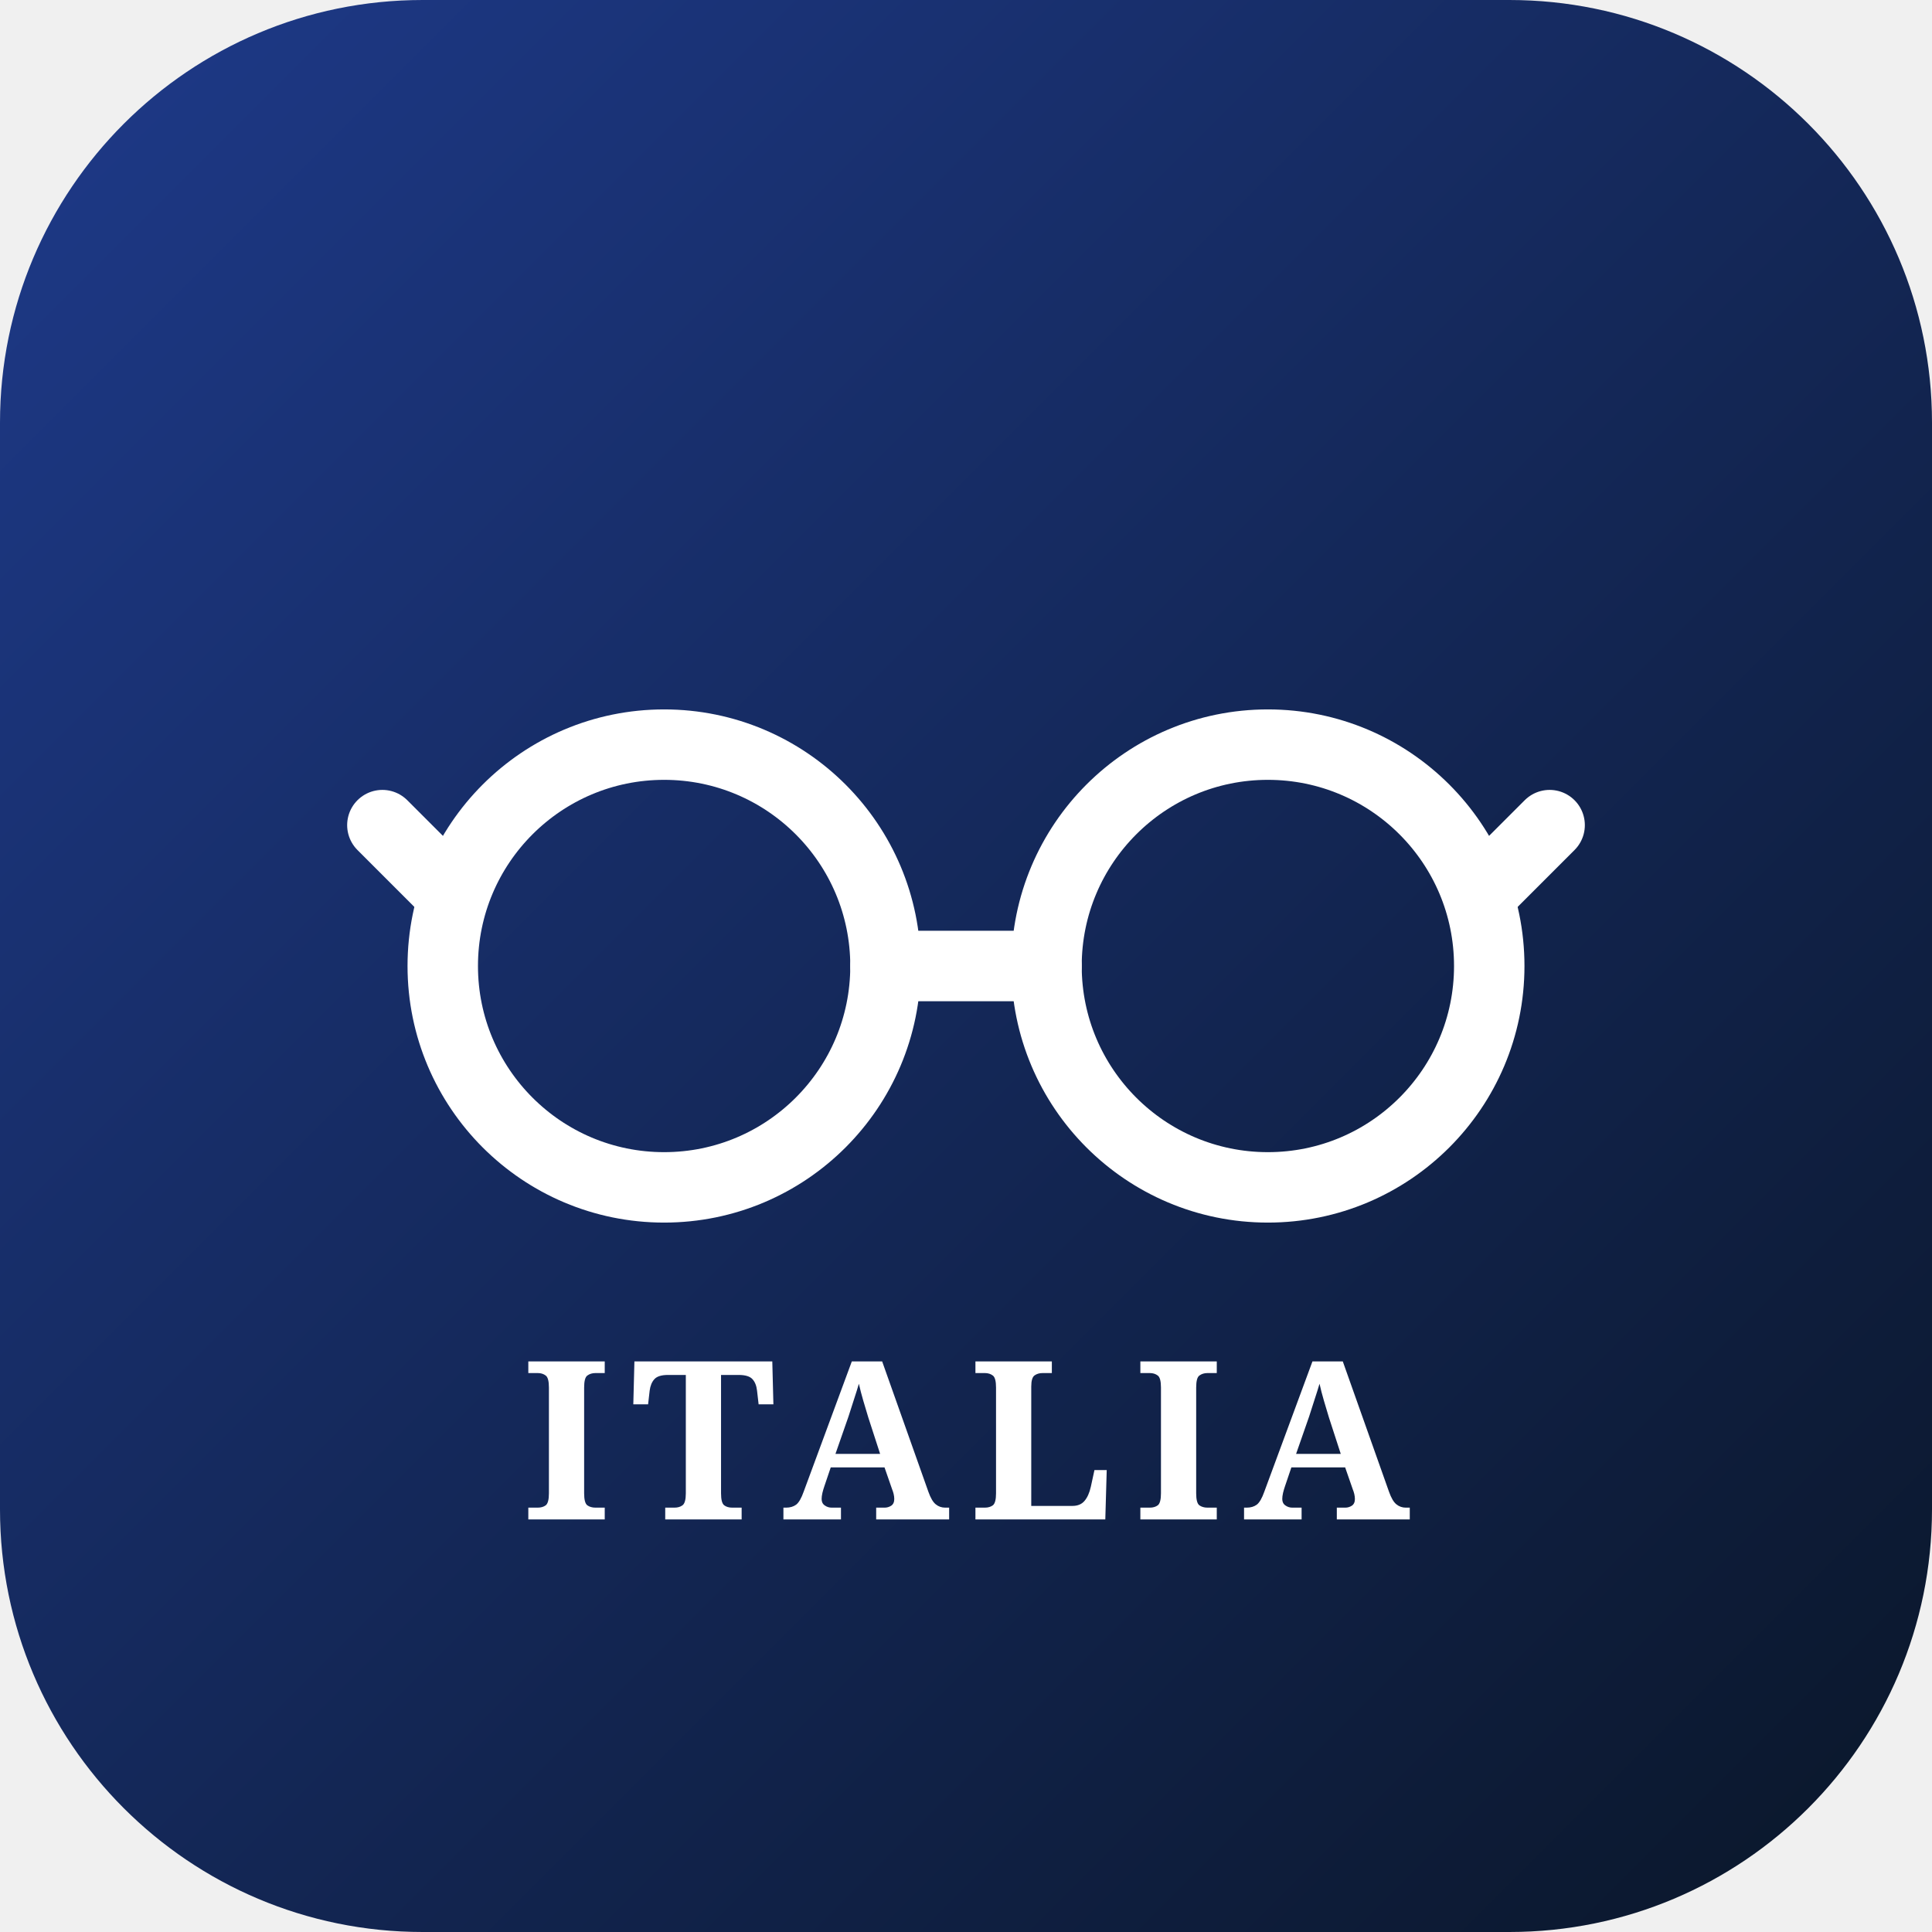
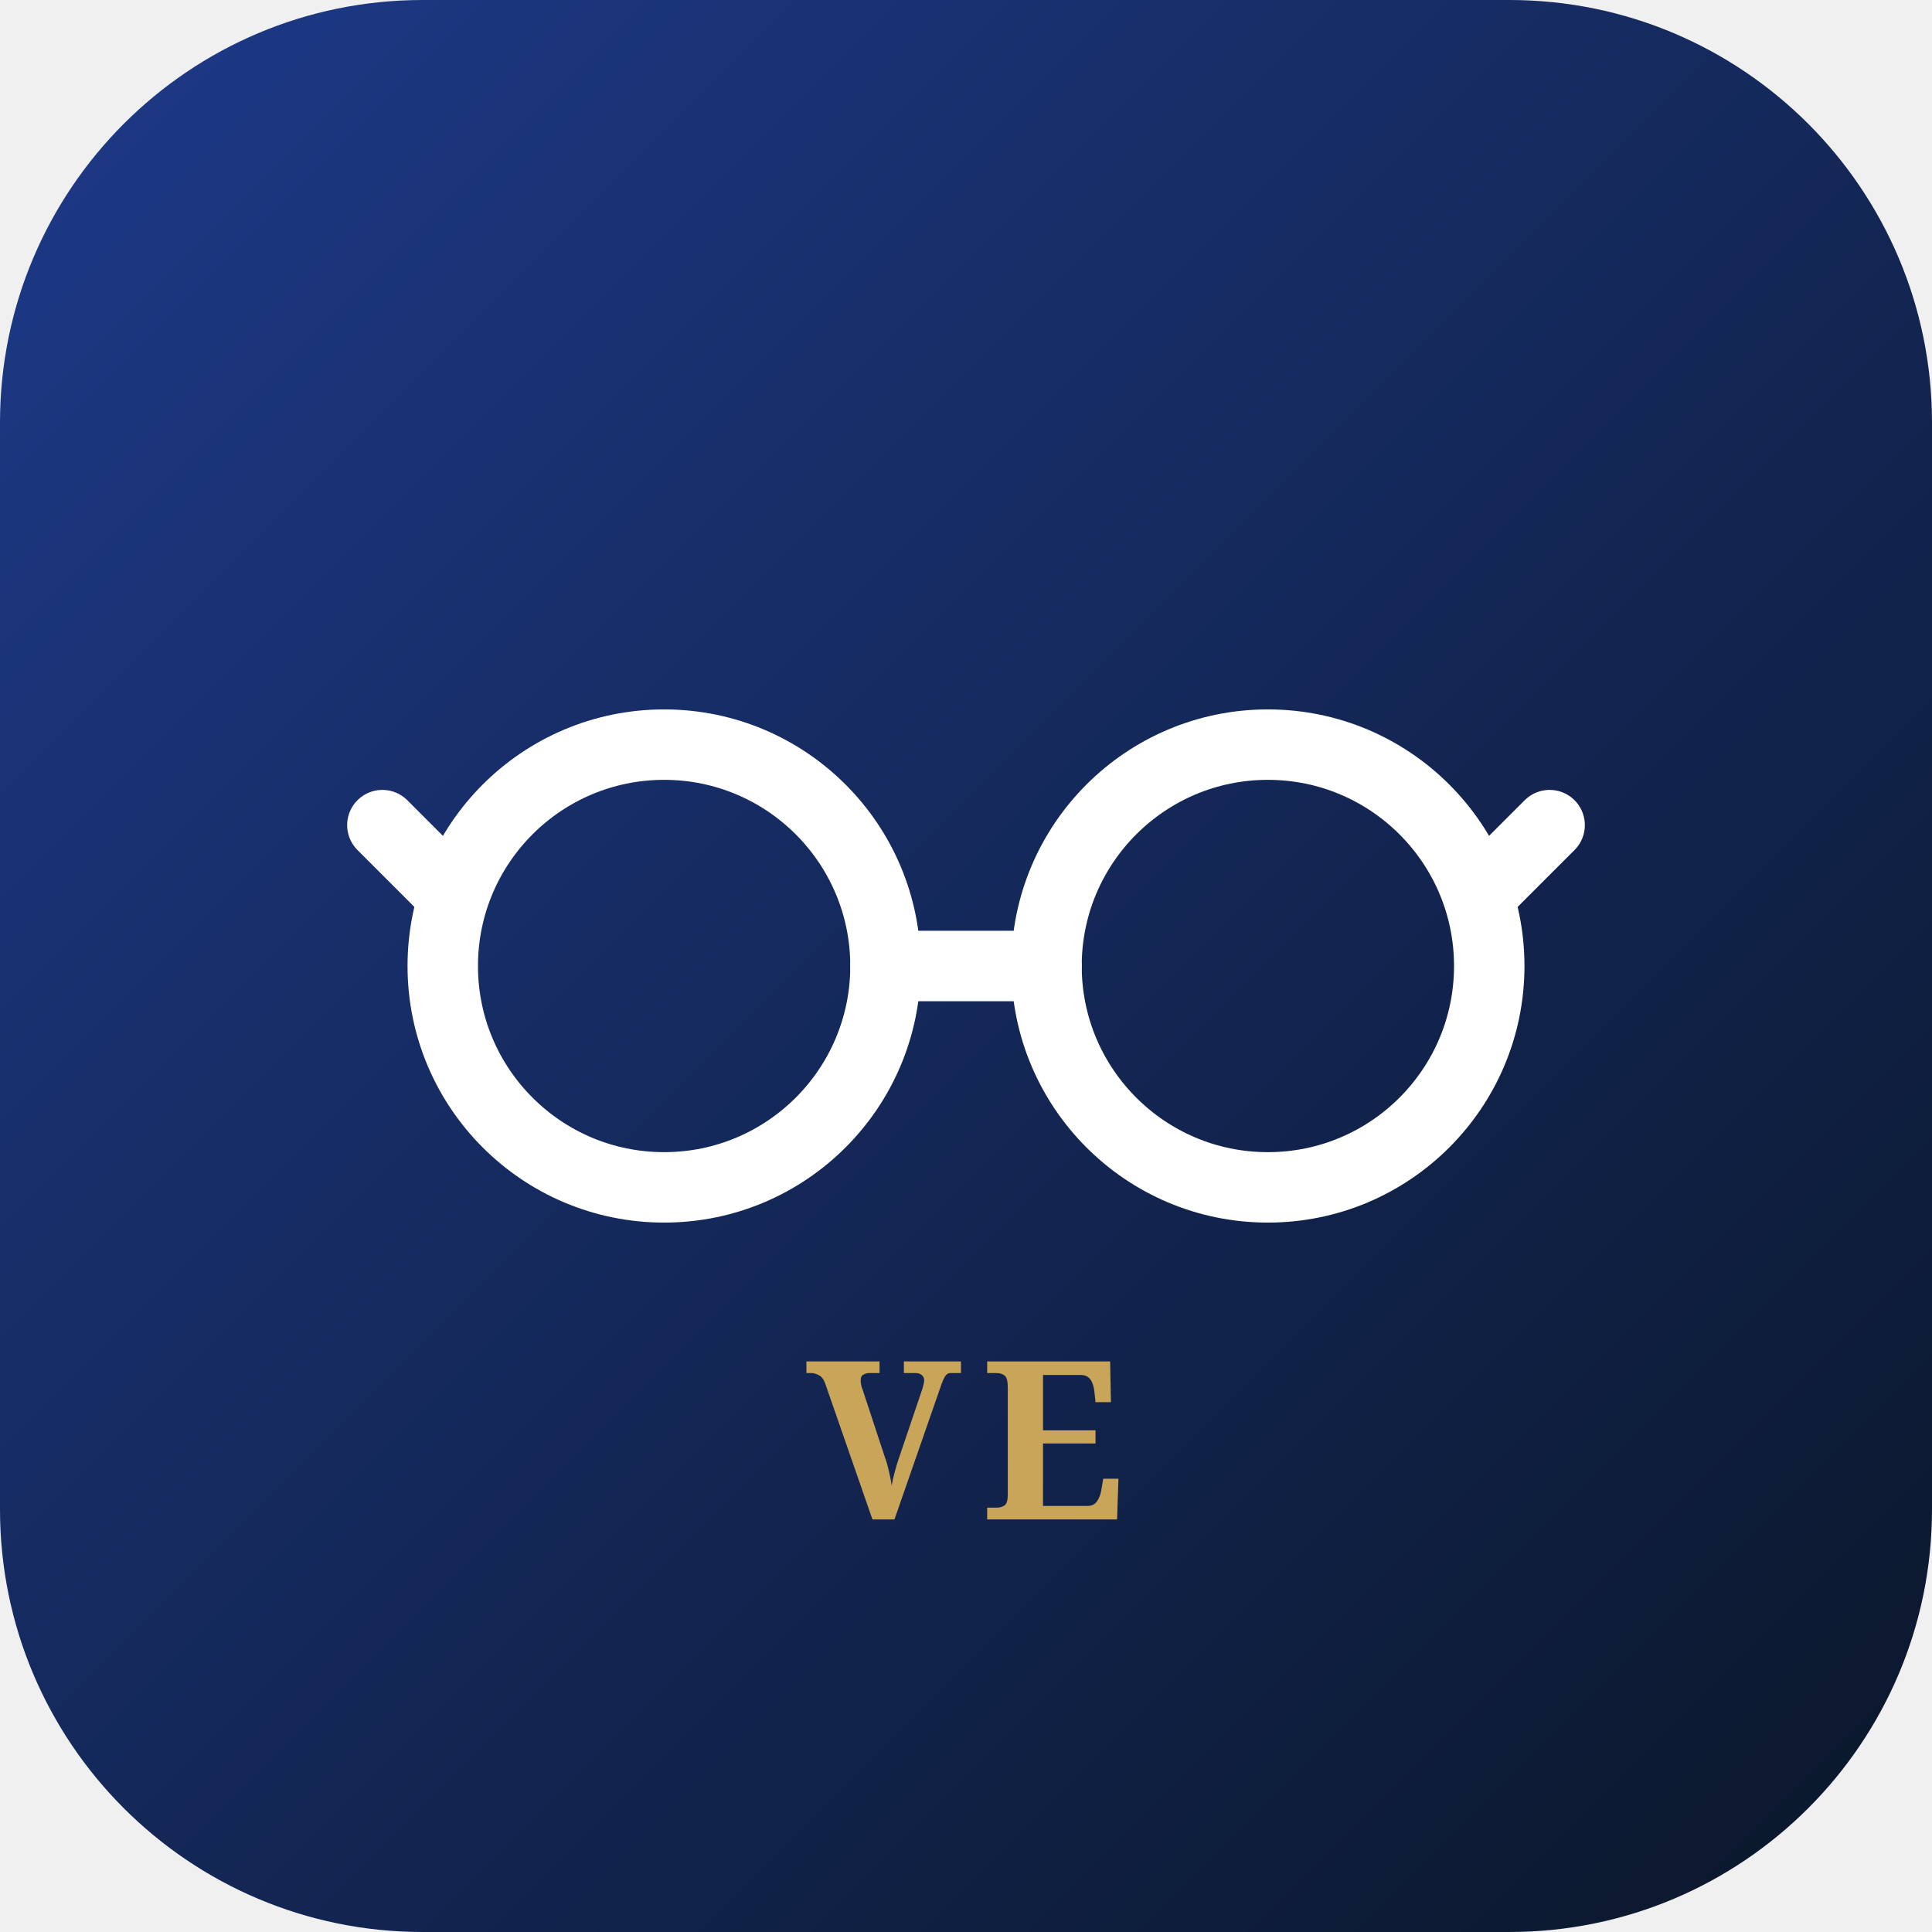
<svg xmlns="http://www.w3.org/2000/svg" viewBox="0 0 192 192" width="192" height="192">
  <defs>
    <linearGradient id="bg" x1="0%" y1="0%" x2="100%" y2="100%">
      <stop offset="0%" stop-color="#1e3a8a" />
      <stop offset="100%" stop-color="#0a1628" />
    </linearGradient>
  </defs>
  <rect width="192" height="192" rx="42" fill="url(#bg)" />
  <g transform="translate(96 96)">
    <g fill="none" stroke="#fff" stroke-width="7" stroke-linecap="round" stroke-linejoin="round">
      <circle cx="-30" cy="0" r="22" />
      <circle cx="30" cy="0" r="22" />
      <line x1="-8" y1="0" x2="8" y2="0" />
      <line x1="-52" y1="-8" x2="-58" y2="-14" />
      <line x1="52" y1="-8" x2="58" y2="-14" />
    </g>
-     <text x="0" y="55" font-family="Georgia, serif" font-size="22" font-weight="700" fill="#fff" text-anchor="middle" letter-spacing="2">ITALIA</text>
+     <text x="0" y="55" font-family="Georgia, serif" font-size="22" font-weight="700" fill="#c9a55a" text-anchor="middle" letter-spacing="2">VE</text>
  </g>
</svg>
